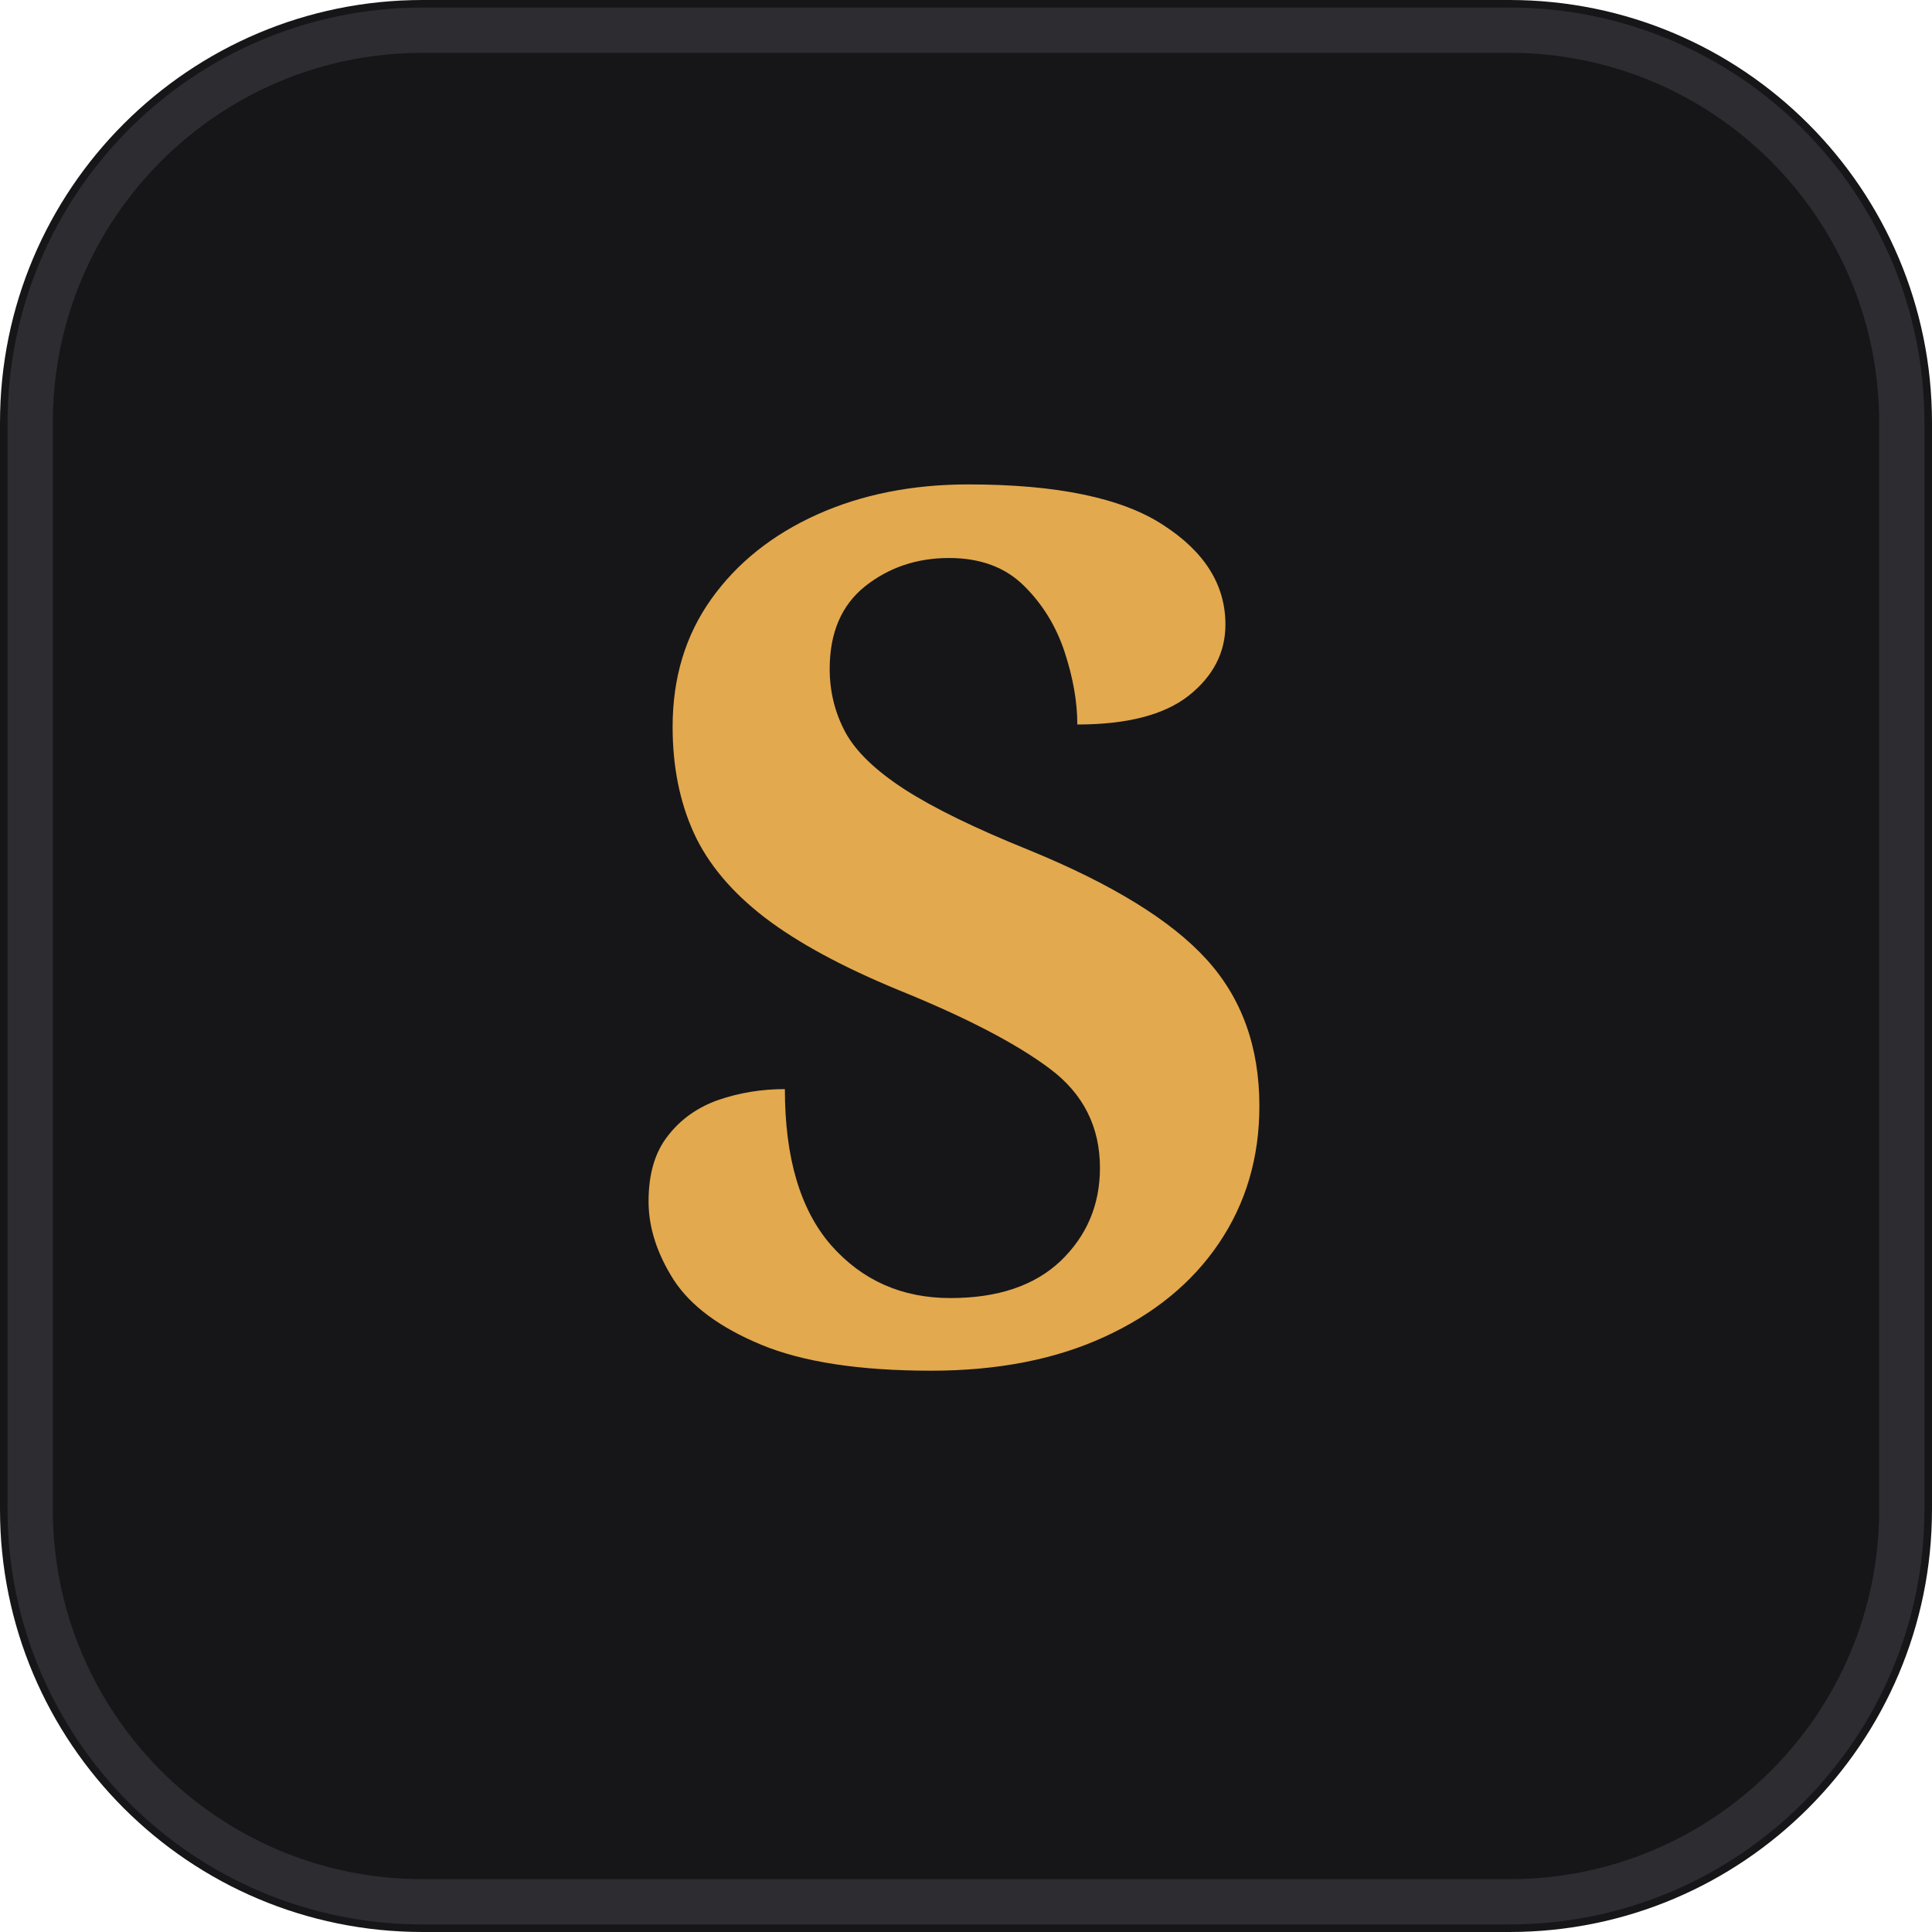
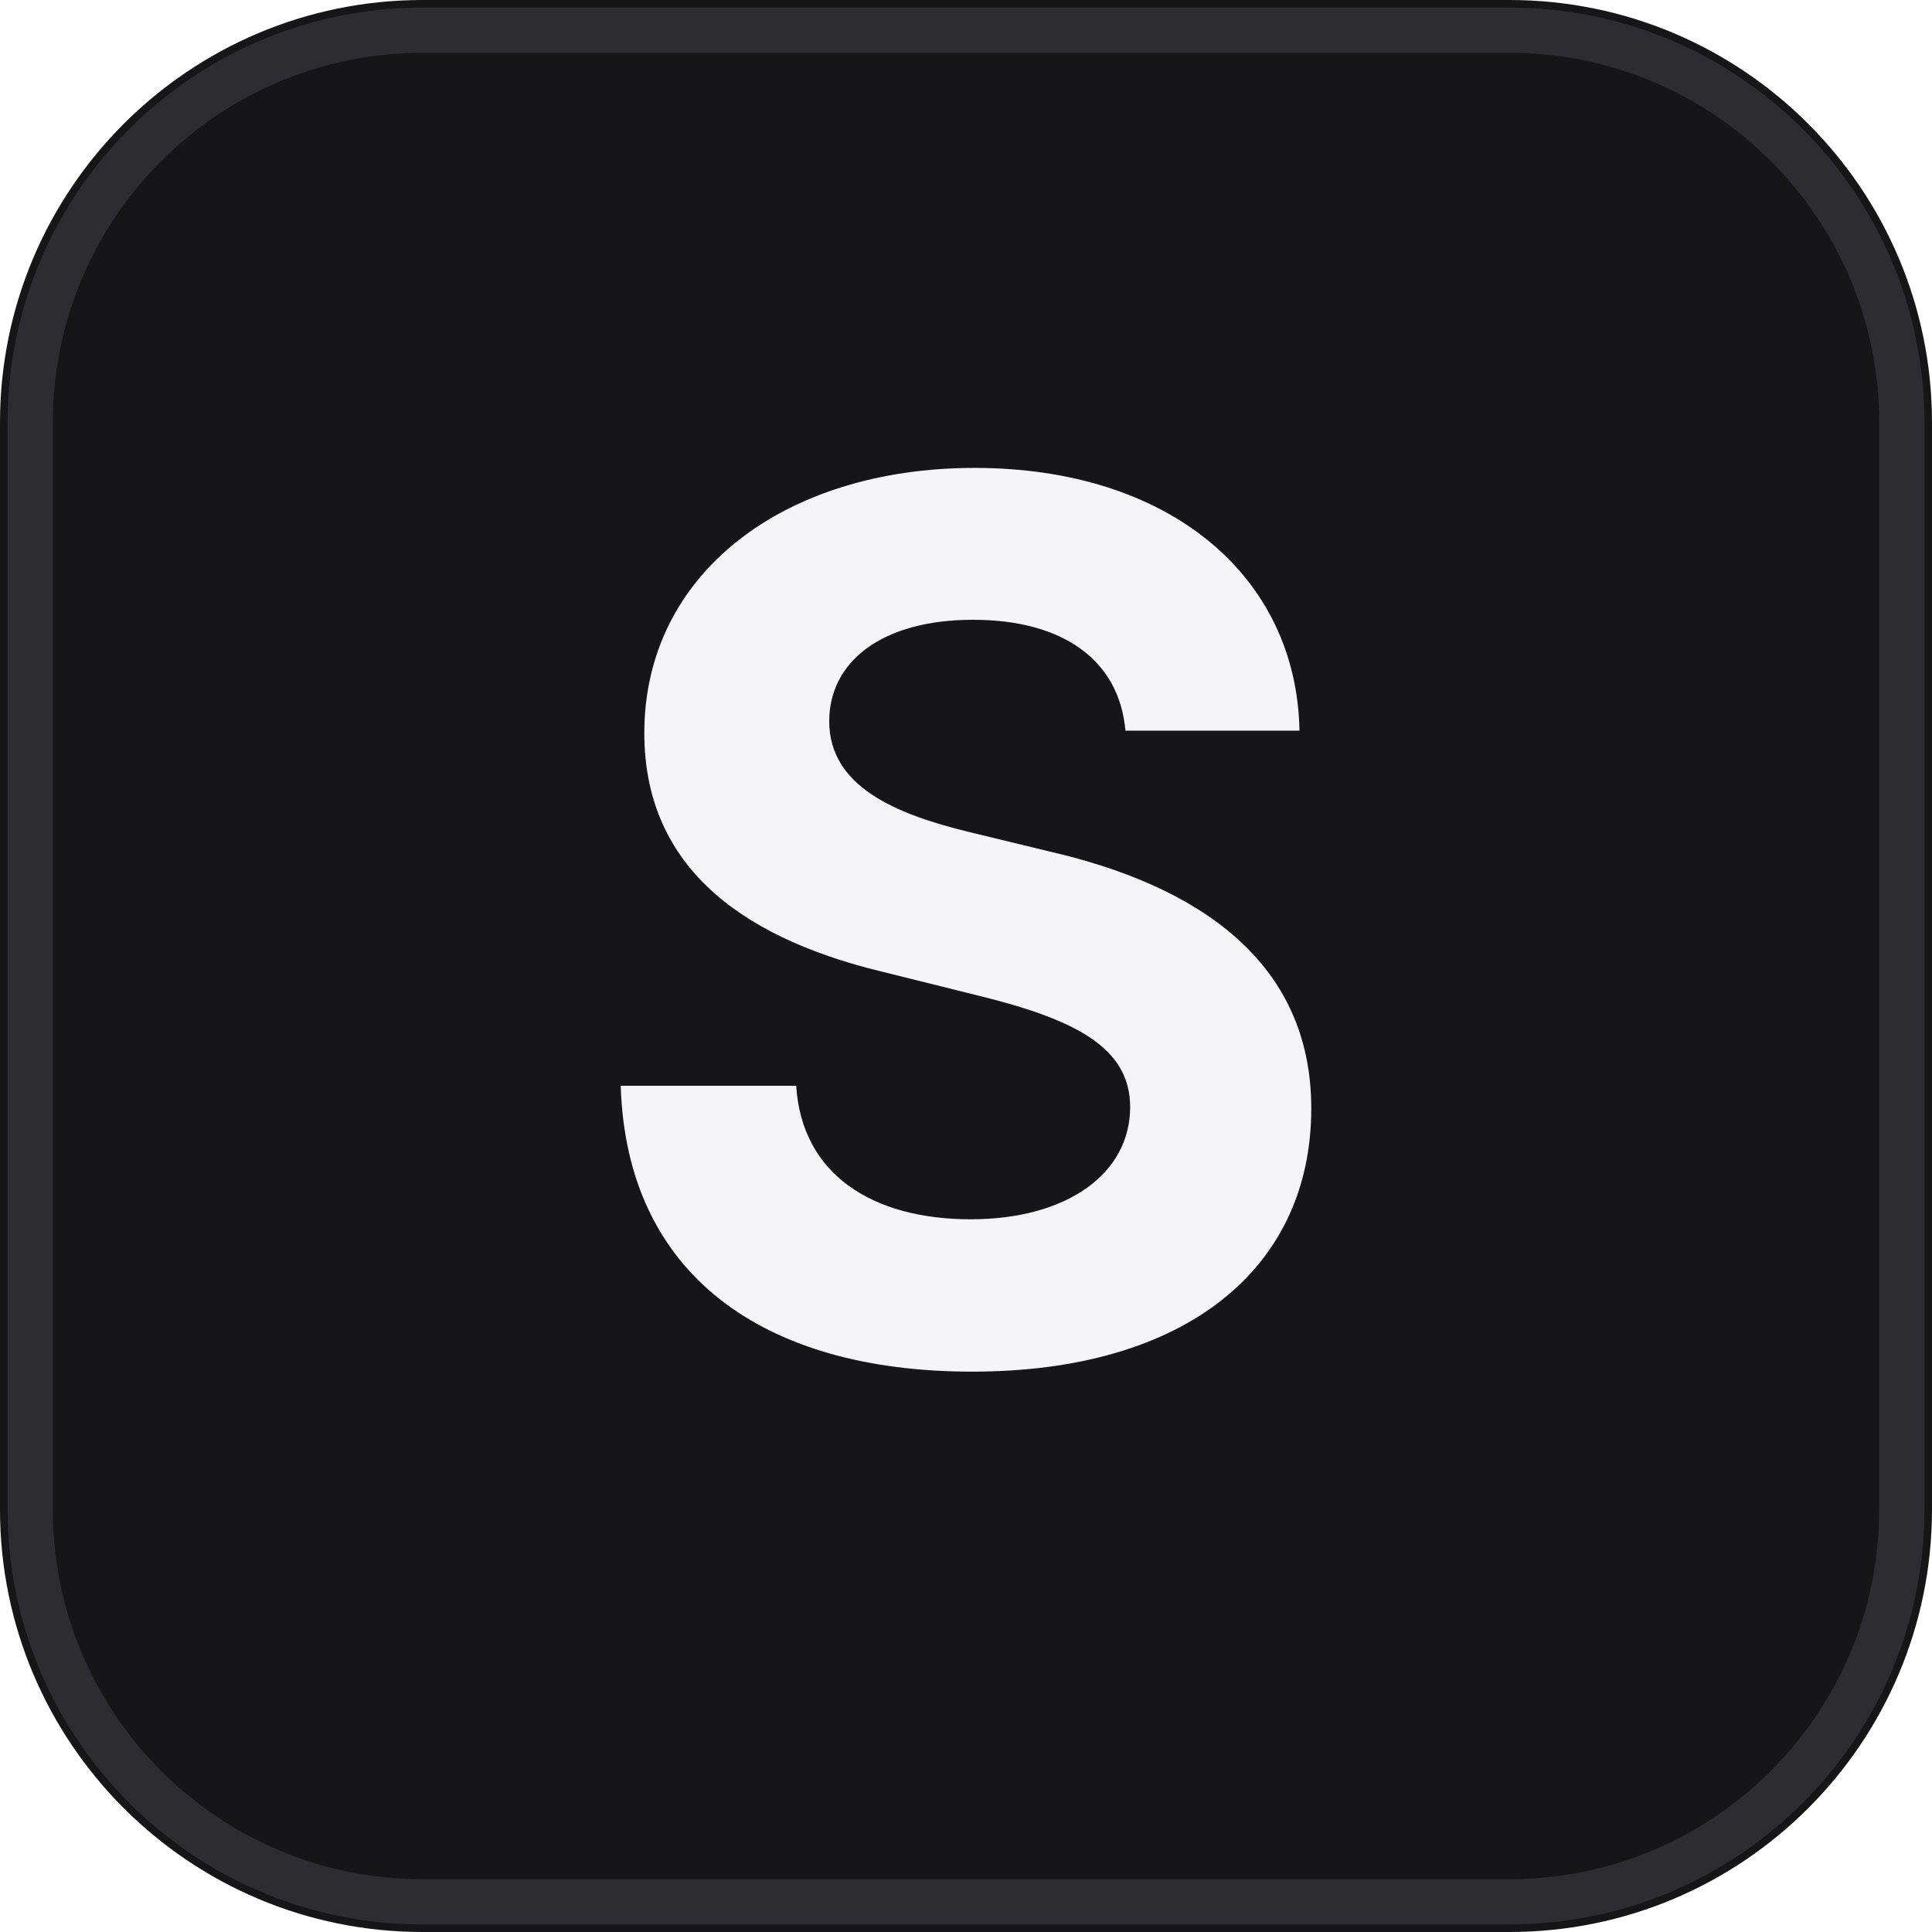
<svg xmlns="http://www.w3.org/2000/svg" viewBox="0 0 64 64">
  <rect width="64" height="64" rx="14" fill="#161619" />
  <rect x="1" y="1" width="62" height="62" rx="13" fill="none" stroke="#2C2C31" stroke-width="1.5" />
-   <text x="32" y="45" font-family="Georgia,serif" font-size="40" font-weight="700" fill="#E3A94E" text-anchor="middle">S</text>
+   <text x="32" y="45" font-family="-apple-system,BlinkMacSystemFont,sans-serif" font-size="40" font-weight="700" fill="#f5f5f7" text-anchor="middle">S</text>
</svg>
